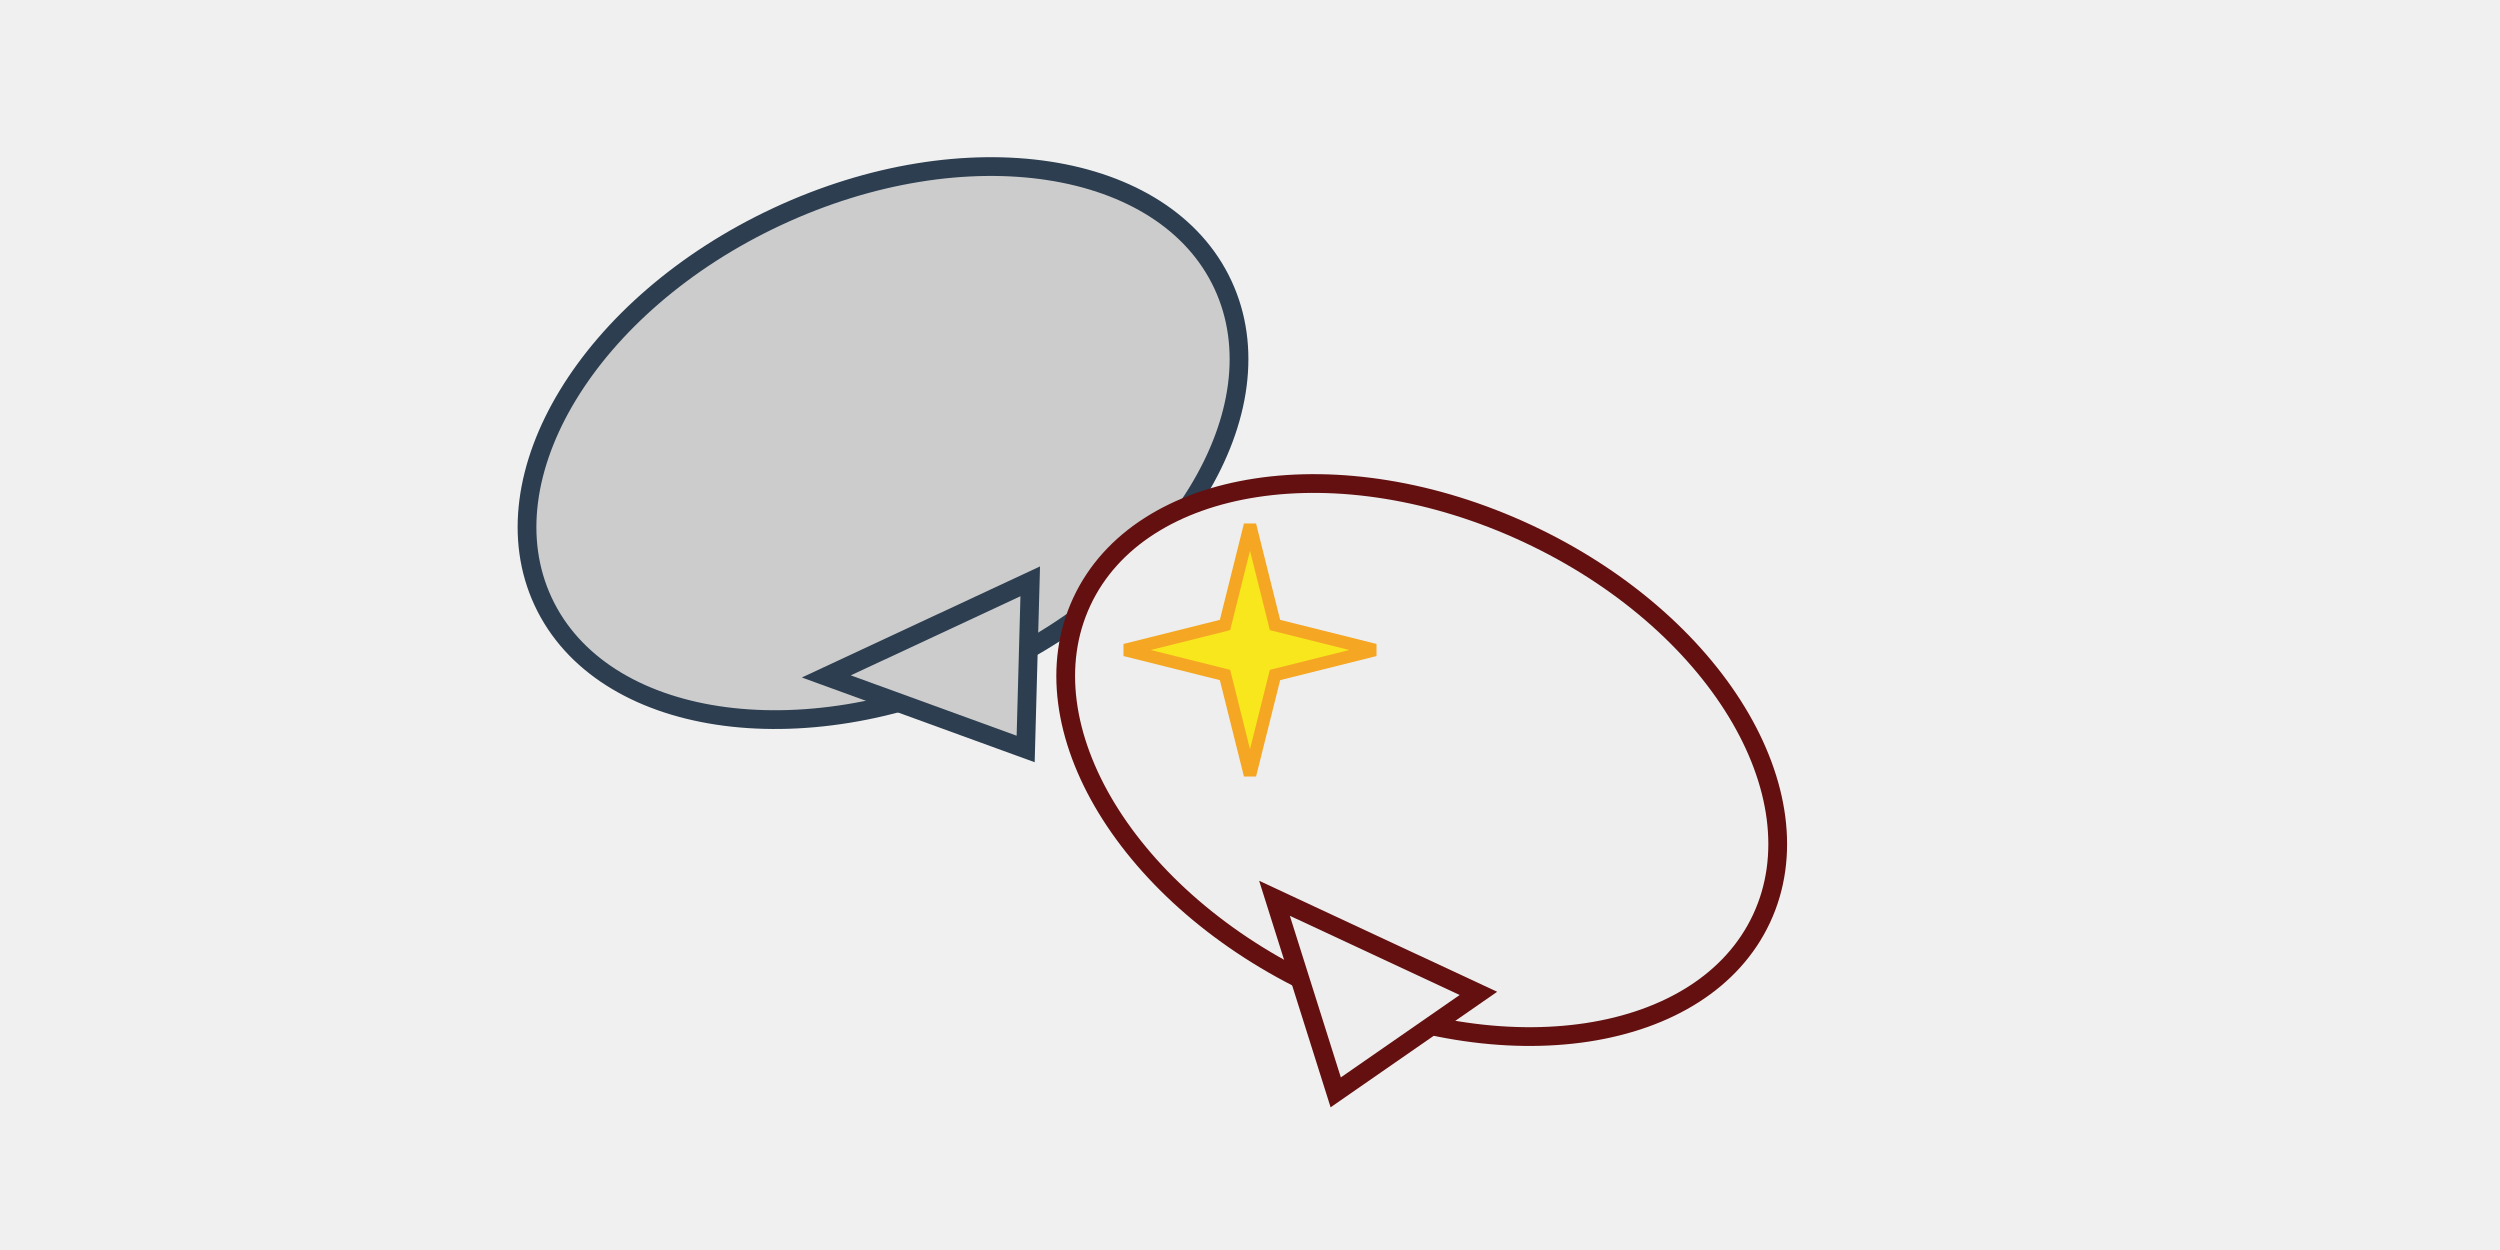
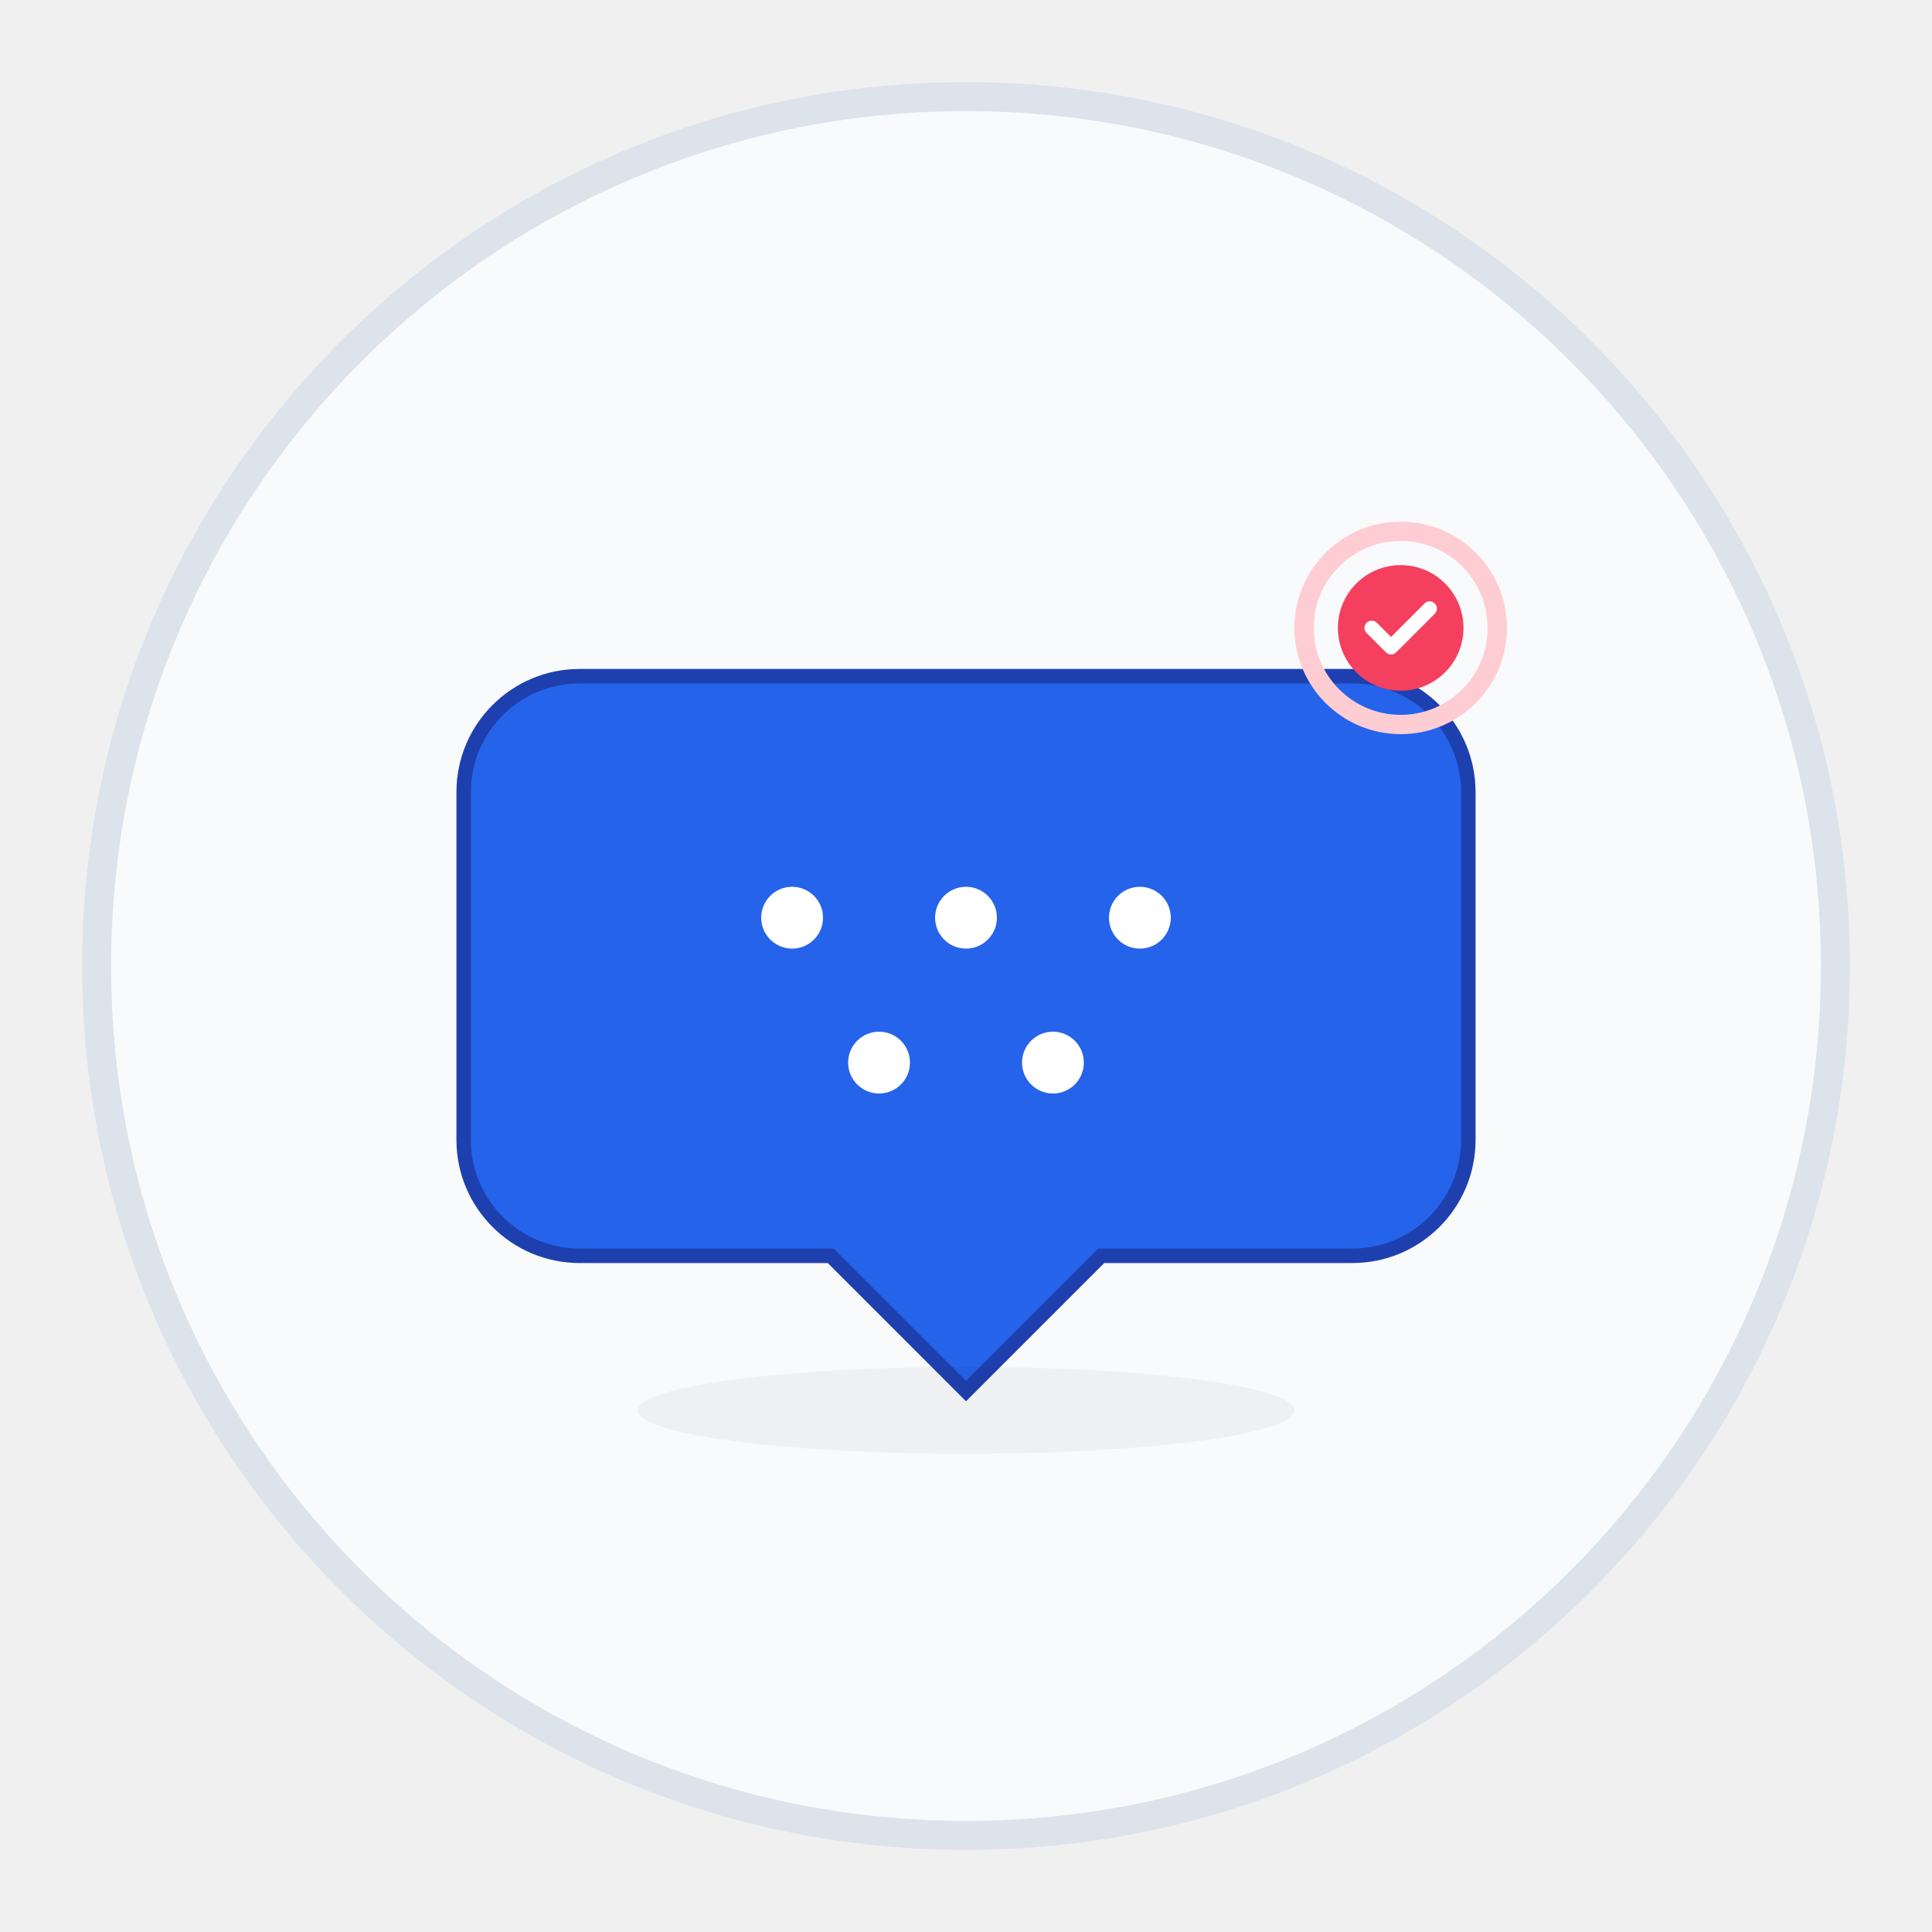
- <svg xmlns="http://www.w3.org/2000/svg" width="200" height="100" viewBox="0 0 200 100">
-   <g transform="translate(35, 30) rotate(-25)">
-     <ellipse cx="30" cy="20" rx="30" ry="20" fill="#CCCCCC" stroke="#2C3E50" stroke-width="1.5" />
-     <polygon points="18,35 30,47 36,35" fill="#CCCCCC" stroke="#2C3E50" stroke-width="1.5" />
+ <svg xmlns="http://www.w3.org/2000/svg" width="200" height="200" viewBox="0 0 200 200">
+   <circle cx="100" cy="100" r="90" fill="#f9fafb" stroke="#dce3ea" stroke-width="3" />
+   <path d="M60 70 h80 a12 12 0 0 1 12 12 v36 a12 12 0 0 1 -12 12 h-26 l-14 14 -14 -14 h-26 a12 12 0 0 1 -12 -12 v-36 a12 12 0 0 1 12 -12 z" fill="#2563eb" stroke="#1e40af" stroke-width="1.5" />
+   <g fill="white">
+     <circle cx="82" cy="95" r="3.2" />
+     <circle cx="100" cy="95" r="3.2" />
+     <circle cx="118" cy="95" r="3.2" />
+     <circle cx="91" cy="110" r="3.2" />
+     <circle cx="109" cy="110" r="3.2" />
  </g>
-   <g transform="translate(95, 30) rotate(25)">
-     <ellipse cx="30" cy="20" rx="30" ry="20" fill="#EEEEEE" stroke="#641010" stroke-width="1.5" />
-     <polygon points="24,35 35,47 42,35" fill="#EEEEEE" stroke="#641010" stroke-width="1.5" />
+   <g>
+     <circle cx="145" cy="65" r="6.5" fill="#f43f5e" />
+     <circle cx="145" cy="65" r="10" fill="none" stroke="#fecdd3" stroke-width="2" />
+     <path d="M142 65 l2 2 l4 -4" stroke="white" stroke-width="1.5" fill="none" stroke-linecap="round" stroke-linejoin="round" />
  </g>
-   <g transform="translate(90, 42) scale(2)">
-     <polygon points="5,0 6,4 10,5 6,6 5,10 4,6 0,5 4,4" fill="#F8E71C" stroke="#F5A623" stroke-width="0.5" />
-   </g>
+   <ellipse cx="100" cy="146" rx="34" ry="4.5" fill="#0000000a" />
</svg>
